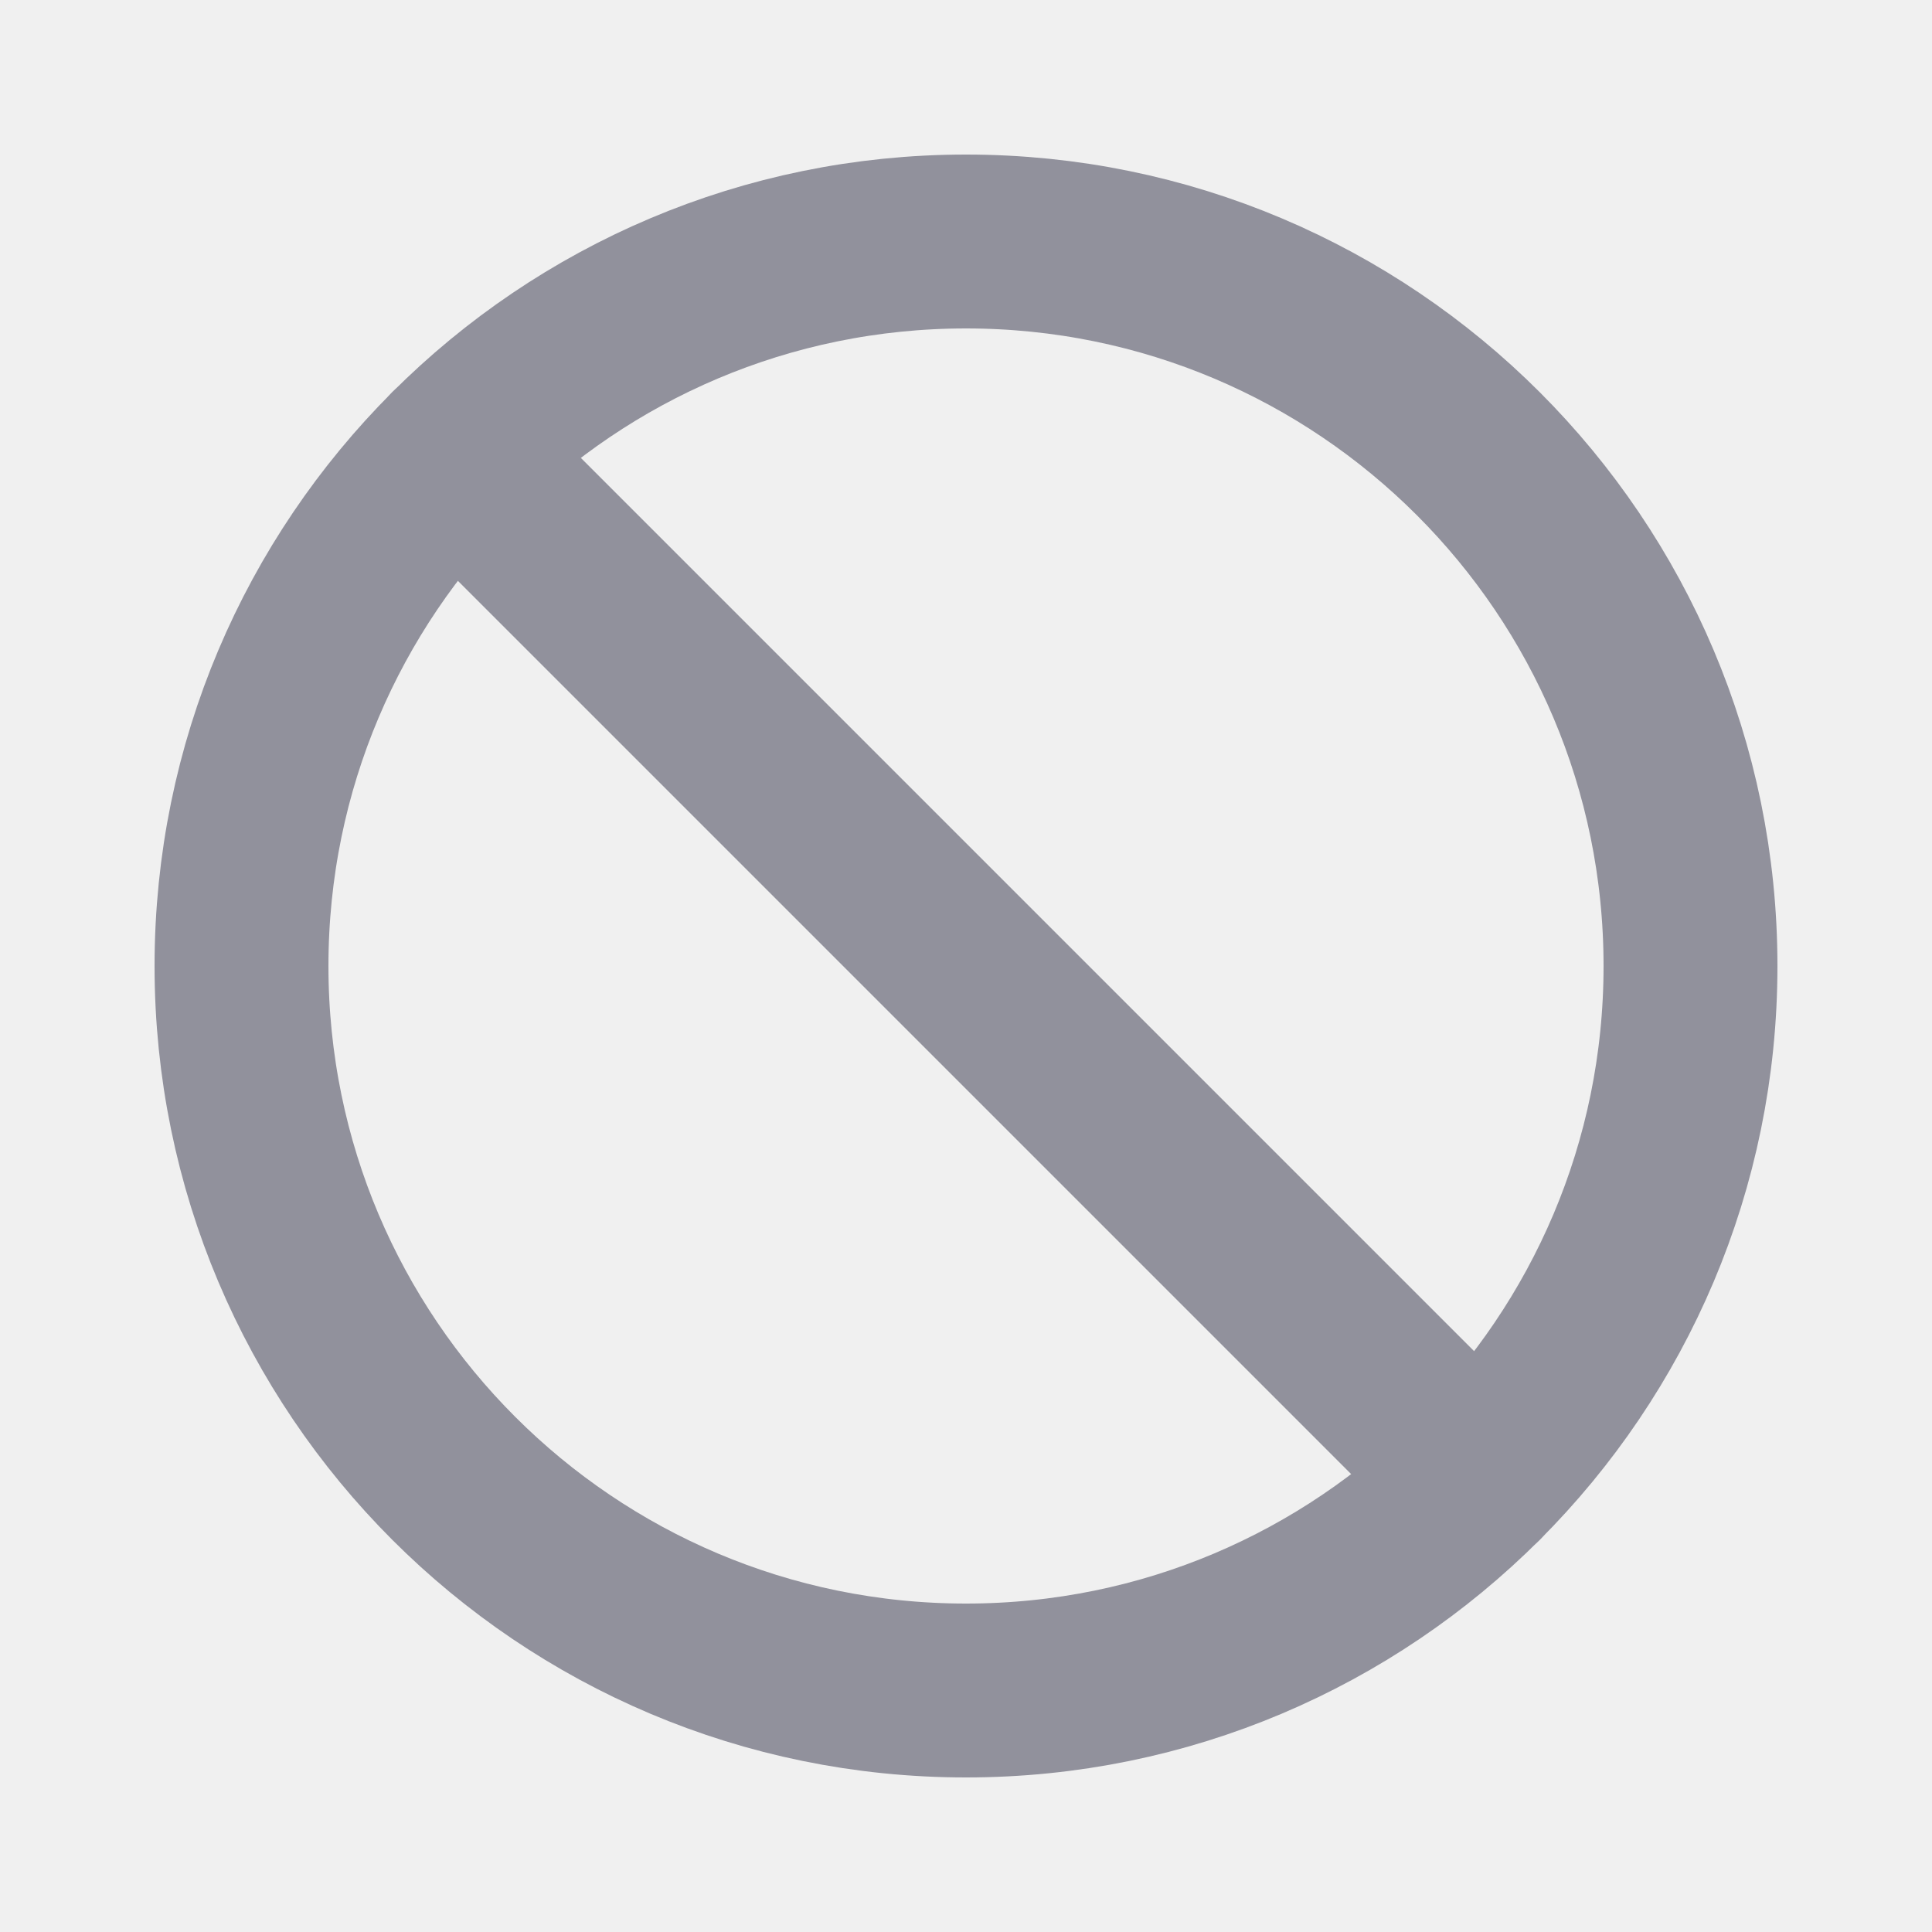
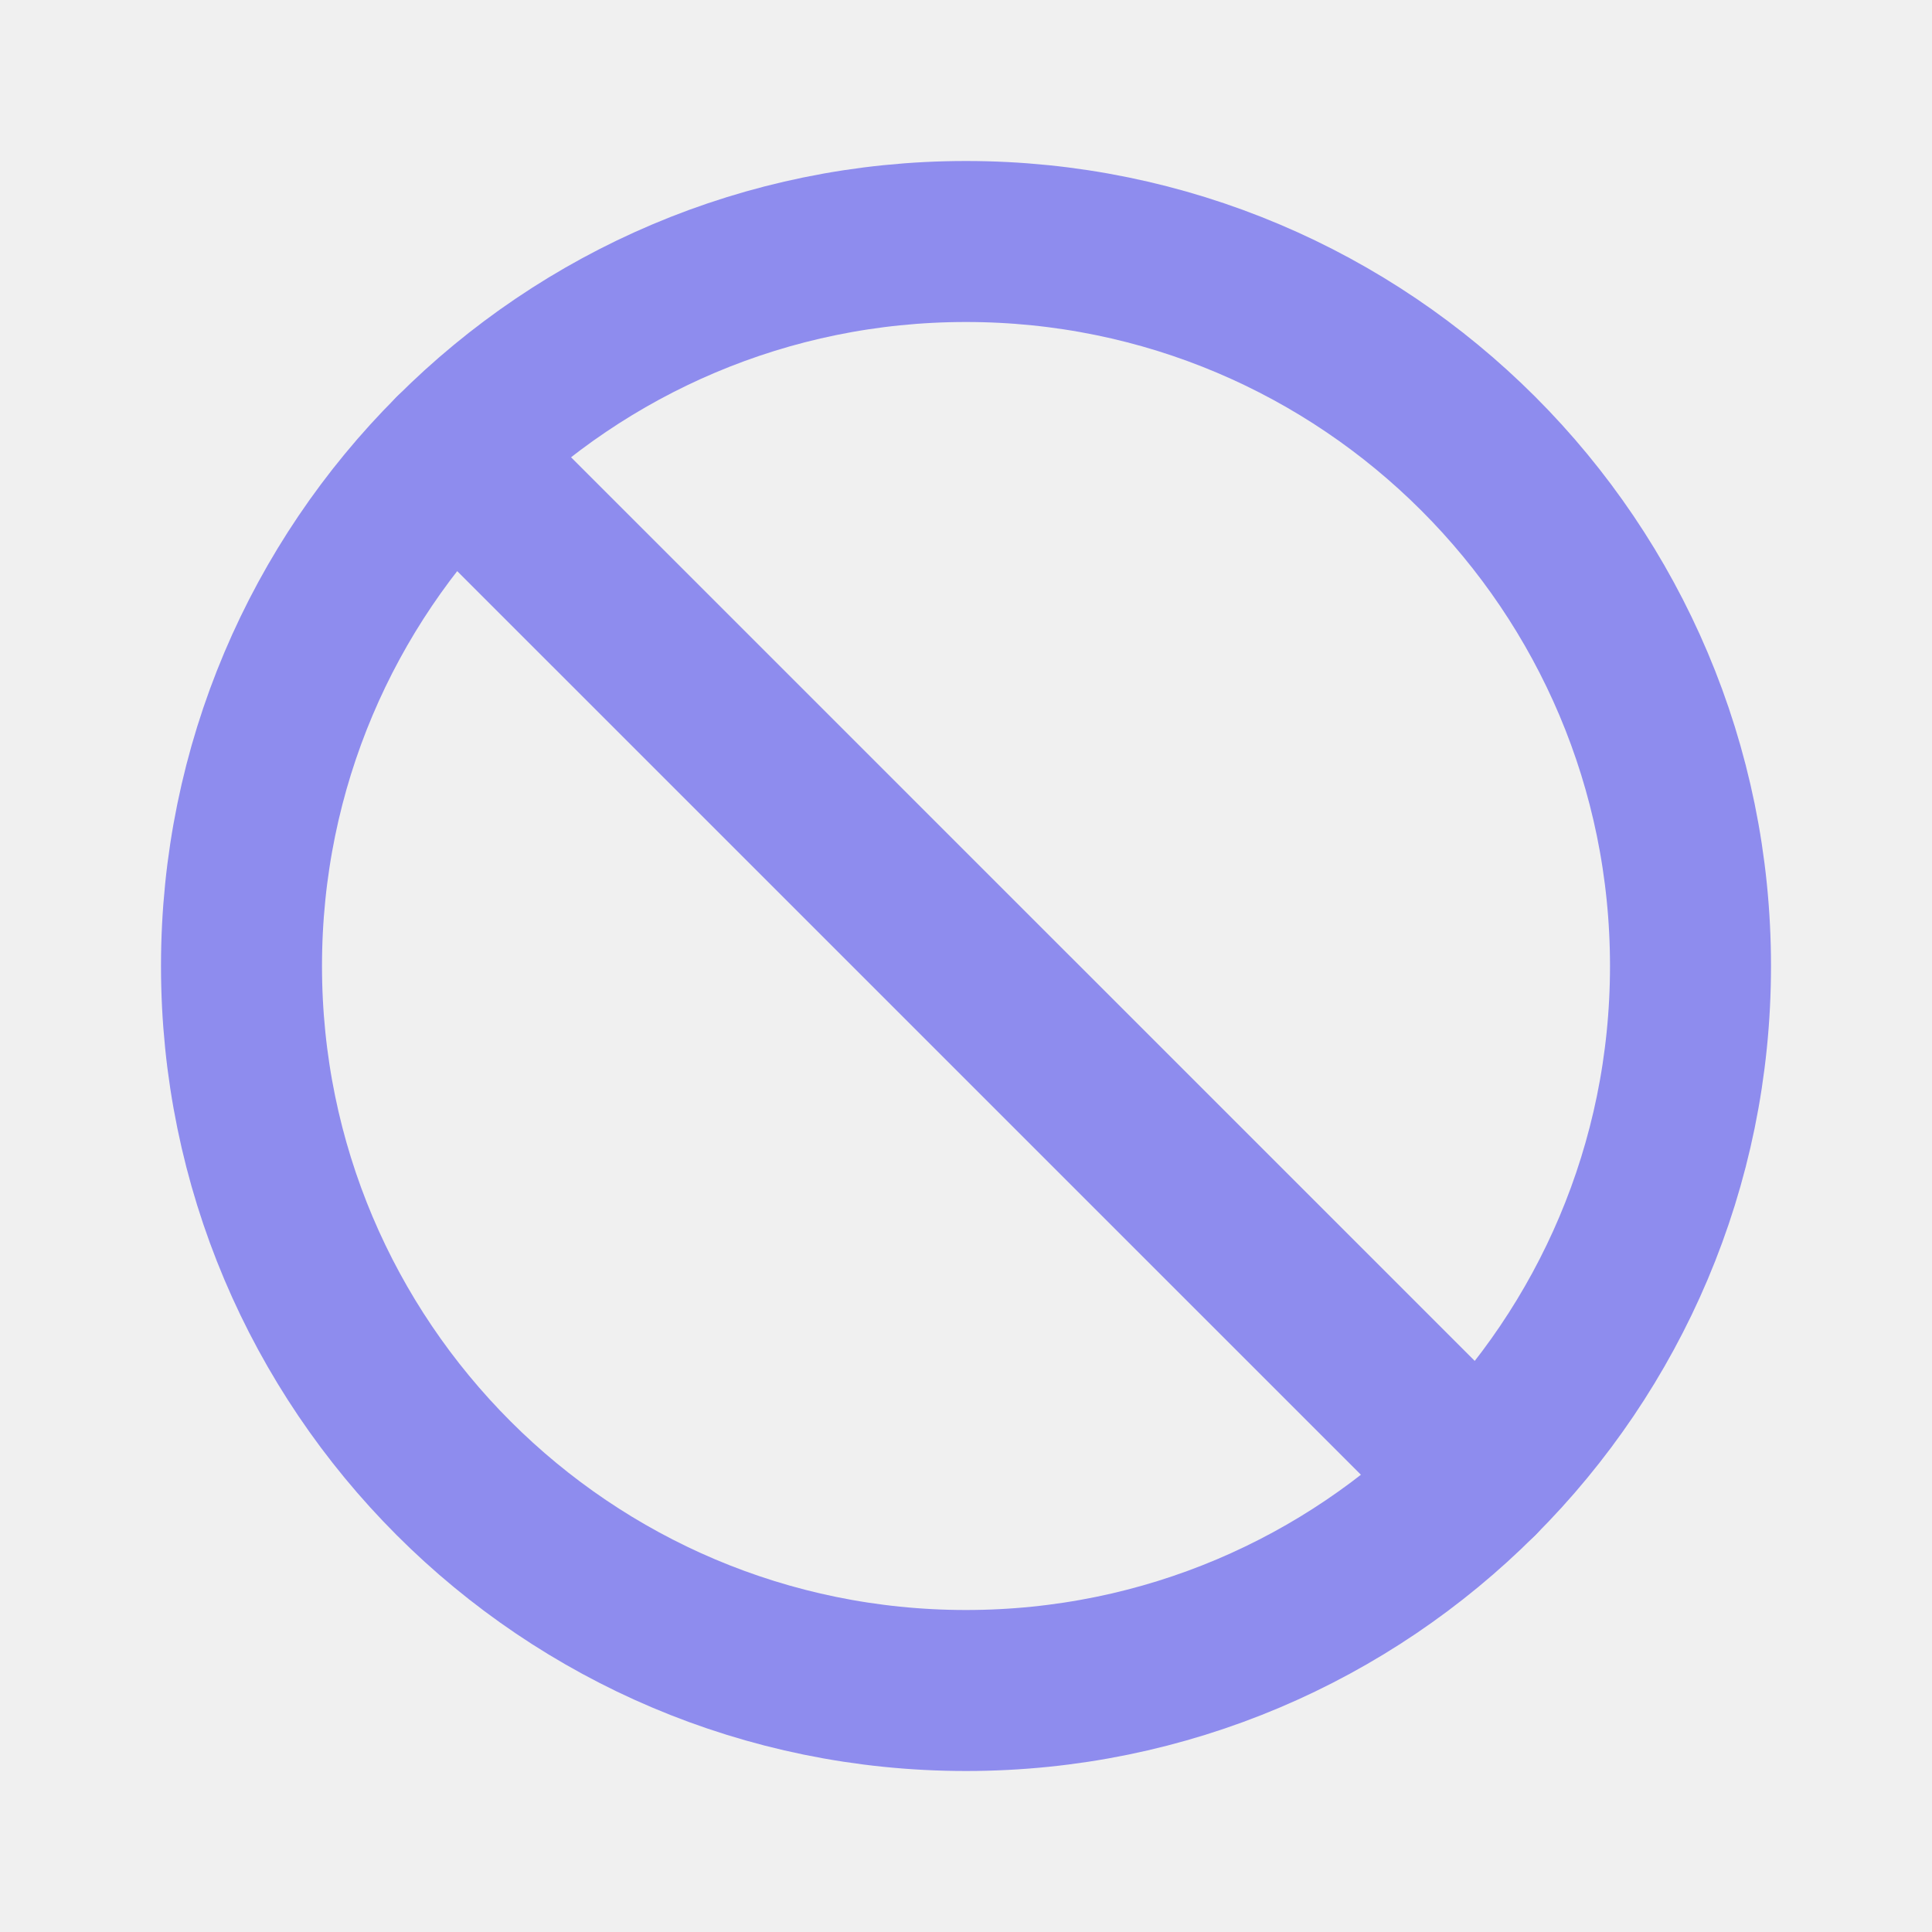
- <svg xmlns="http://www.w3.org/2000/svg" width="20" height="20" viewBox="0 0 20 20" fill="none">
-   <g clip-path="url(#clip0_44145_9417)">
-     <path d="M15.303 15.303L4.697 4.697" stroke="#91919C" stroke-width="1.8" stroke-linecap="round" stroke-linejoin="round" />
-     <path d="M10 17.5C14.142 17.5 17.5 14.142 17.5 10C17.5 5.858 14.142 2.5 10 2.5C5.858 2.5 2.5 5.858 2.5 10C2.5 14.142 5.858 17.5 10 17.5Z" stroke="#91919C" stroke-width="1.8" stroke-miterlimit="10" />
+ <svg xmlns="http://www.w3.org/2000/svg" width="24" height="24" viewBox="0 0 24 24" fill="none">
+   <g clip-path="url(#clip0_1257_17)">
+     <path d="M18.364 18.364L5.636 5.637" stroke="#8E8CEE" stroke-width="2" stroke-linecap="round" stroke-linejoin="round" />
+     <path d="M12 21C16.971 21 21 16.971 21 12C21 7.029 16.971 3 12 3C7.029 3 3 7.029 3 12C3 16.971 7.029 21 12 21Z" stroke="#8E8CEE" stroke-width="2" stroke-miterlimit="10" />
  </g>
  <defs>
-     <clipPath id="clip0_44145_9417">
-       <rect width="20" height="20" fill="white" />
+     <clipPath id="clip0_1257_17">
+       <rect width="24" height="24" fill="white" />
    </clipPath>
  </defs>
</svg>
